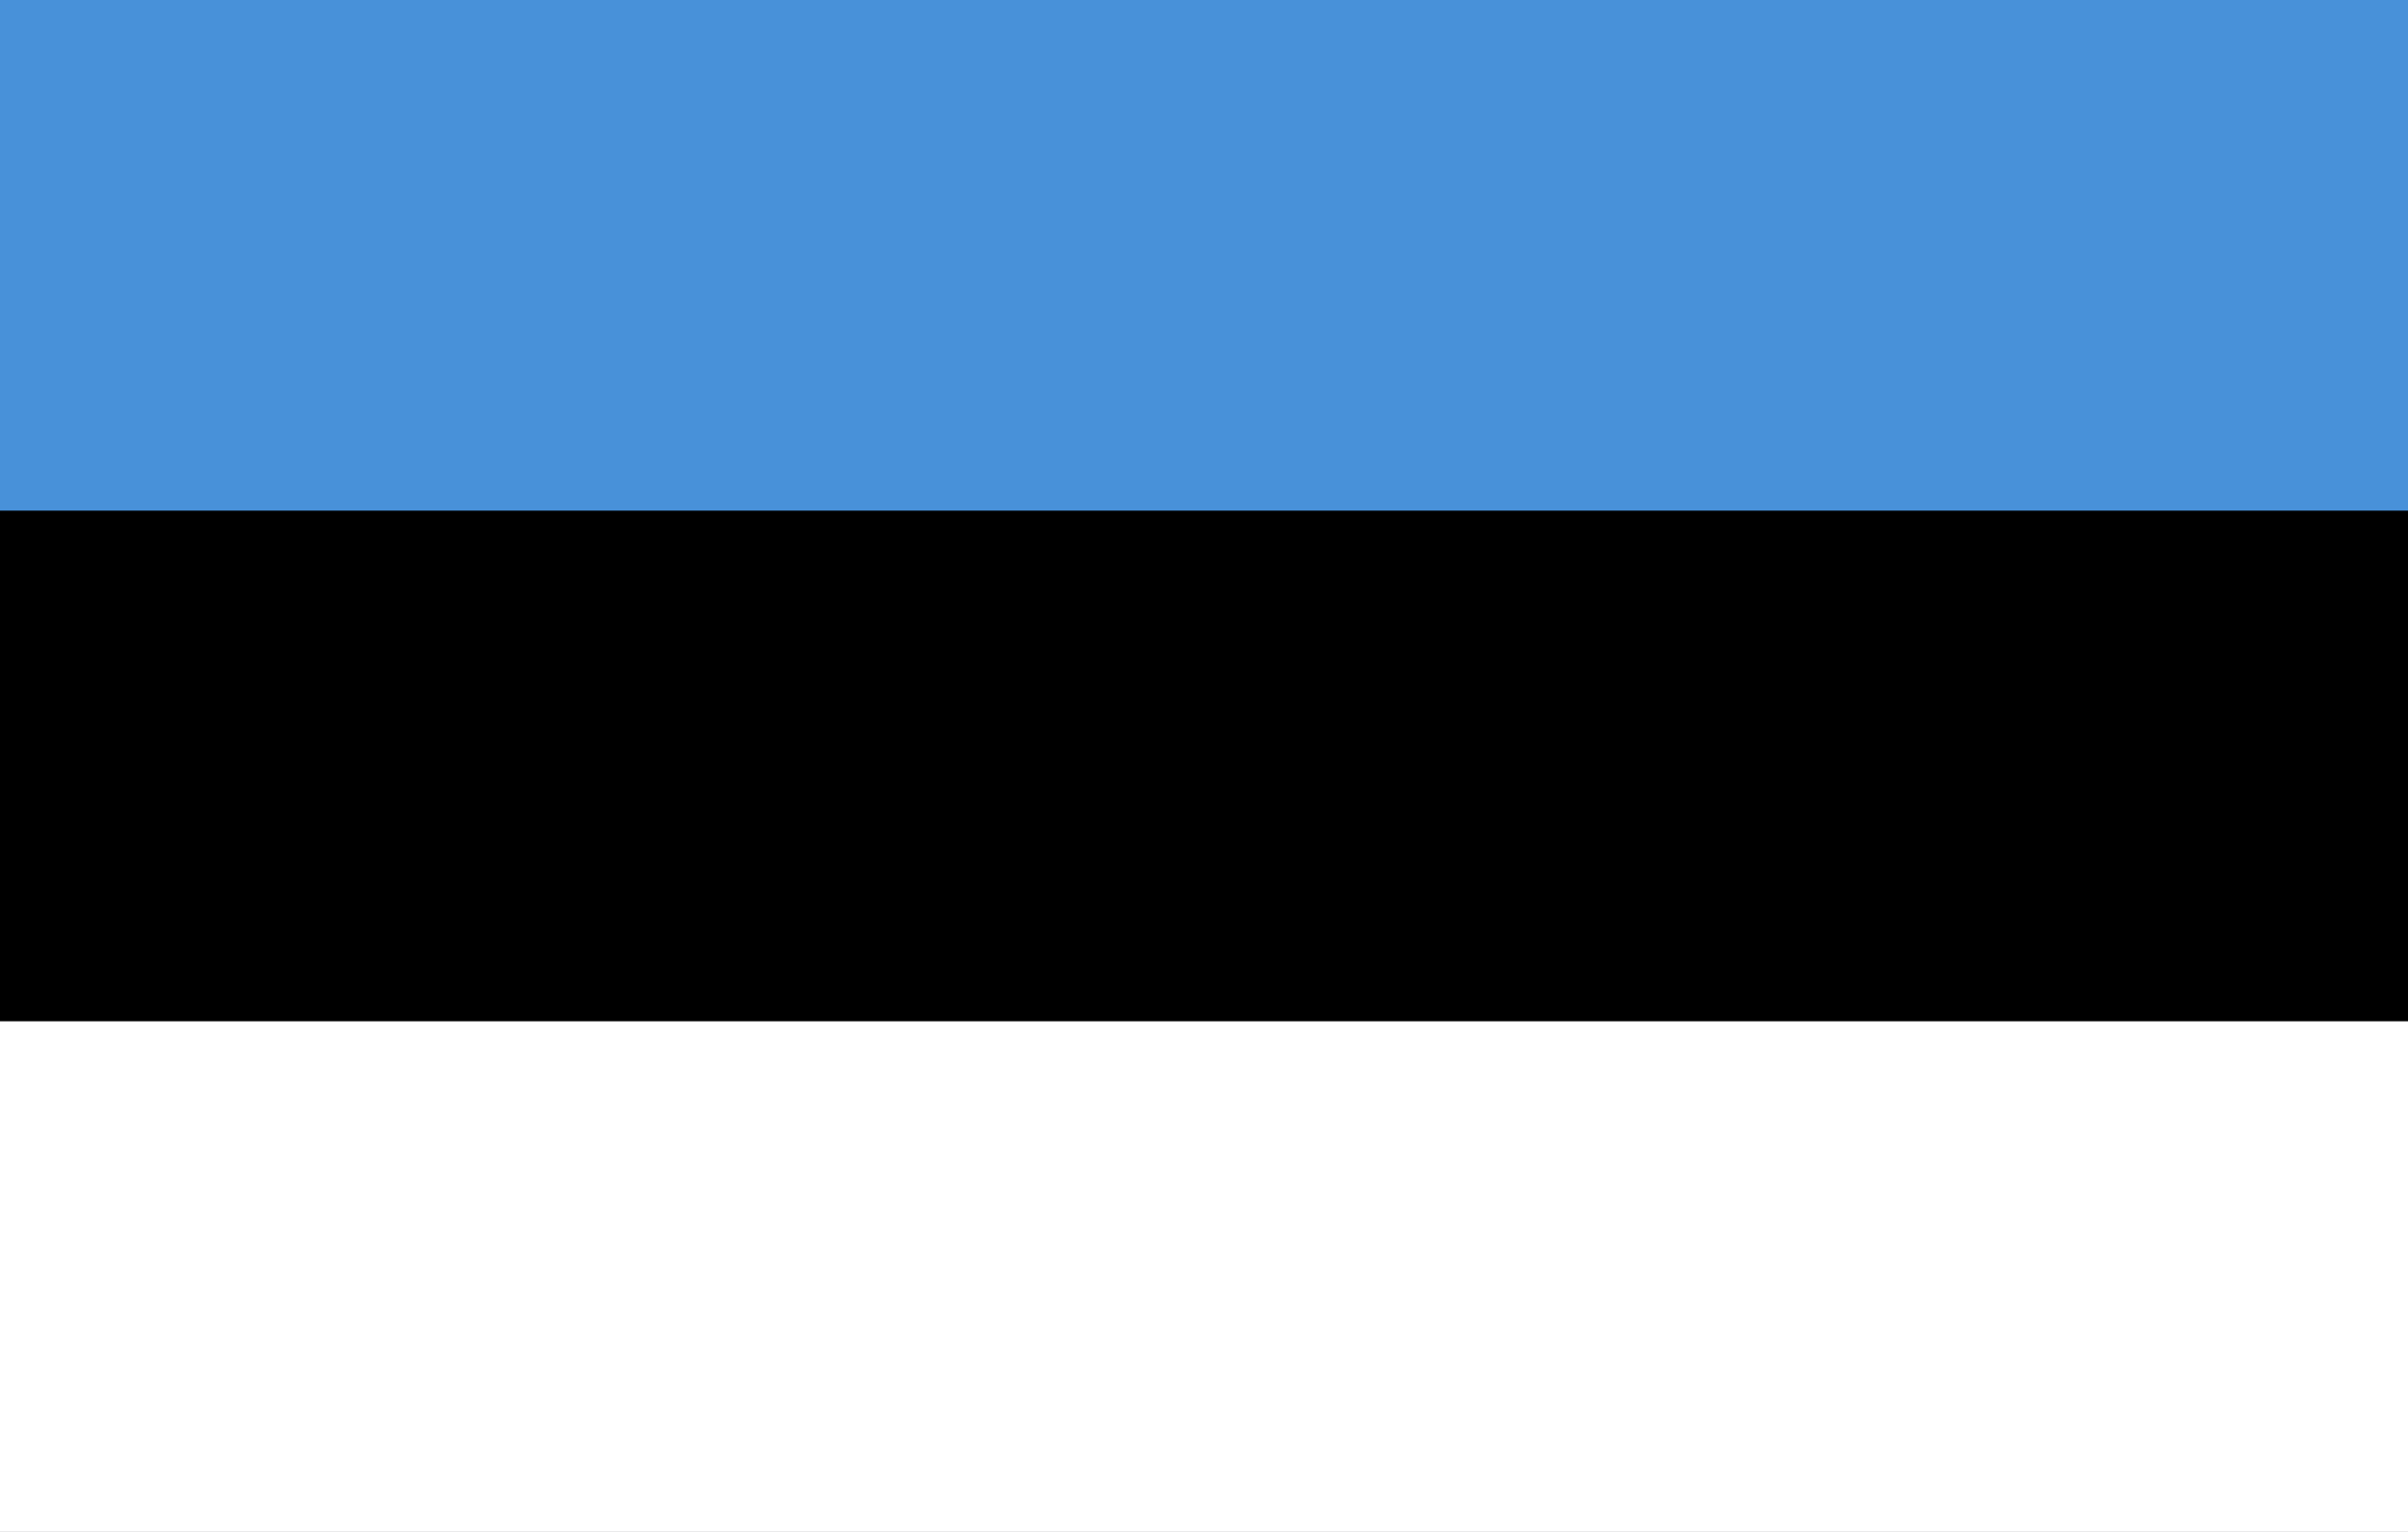
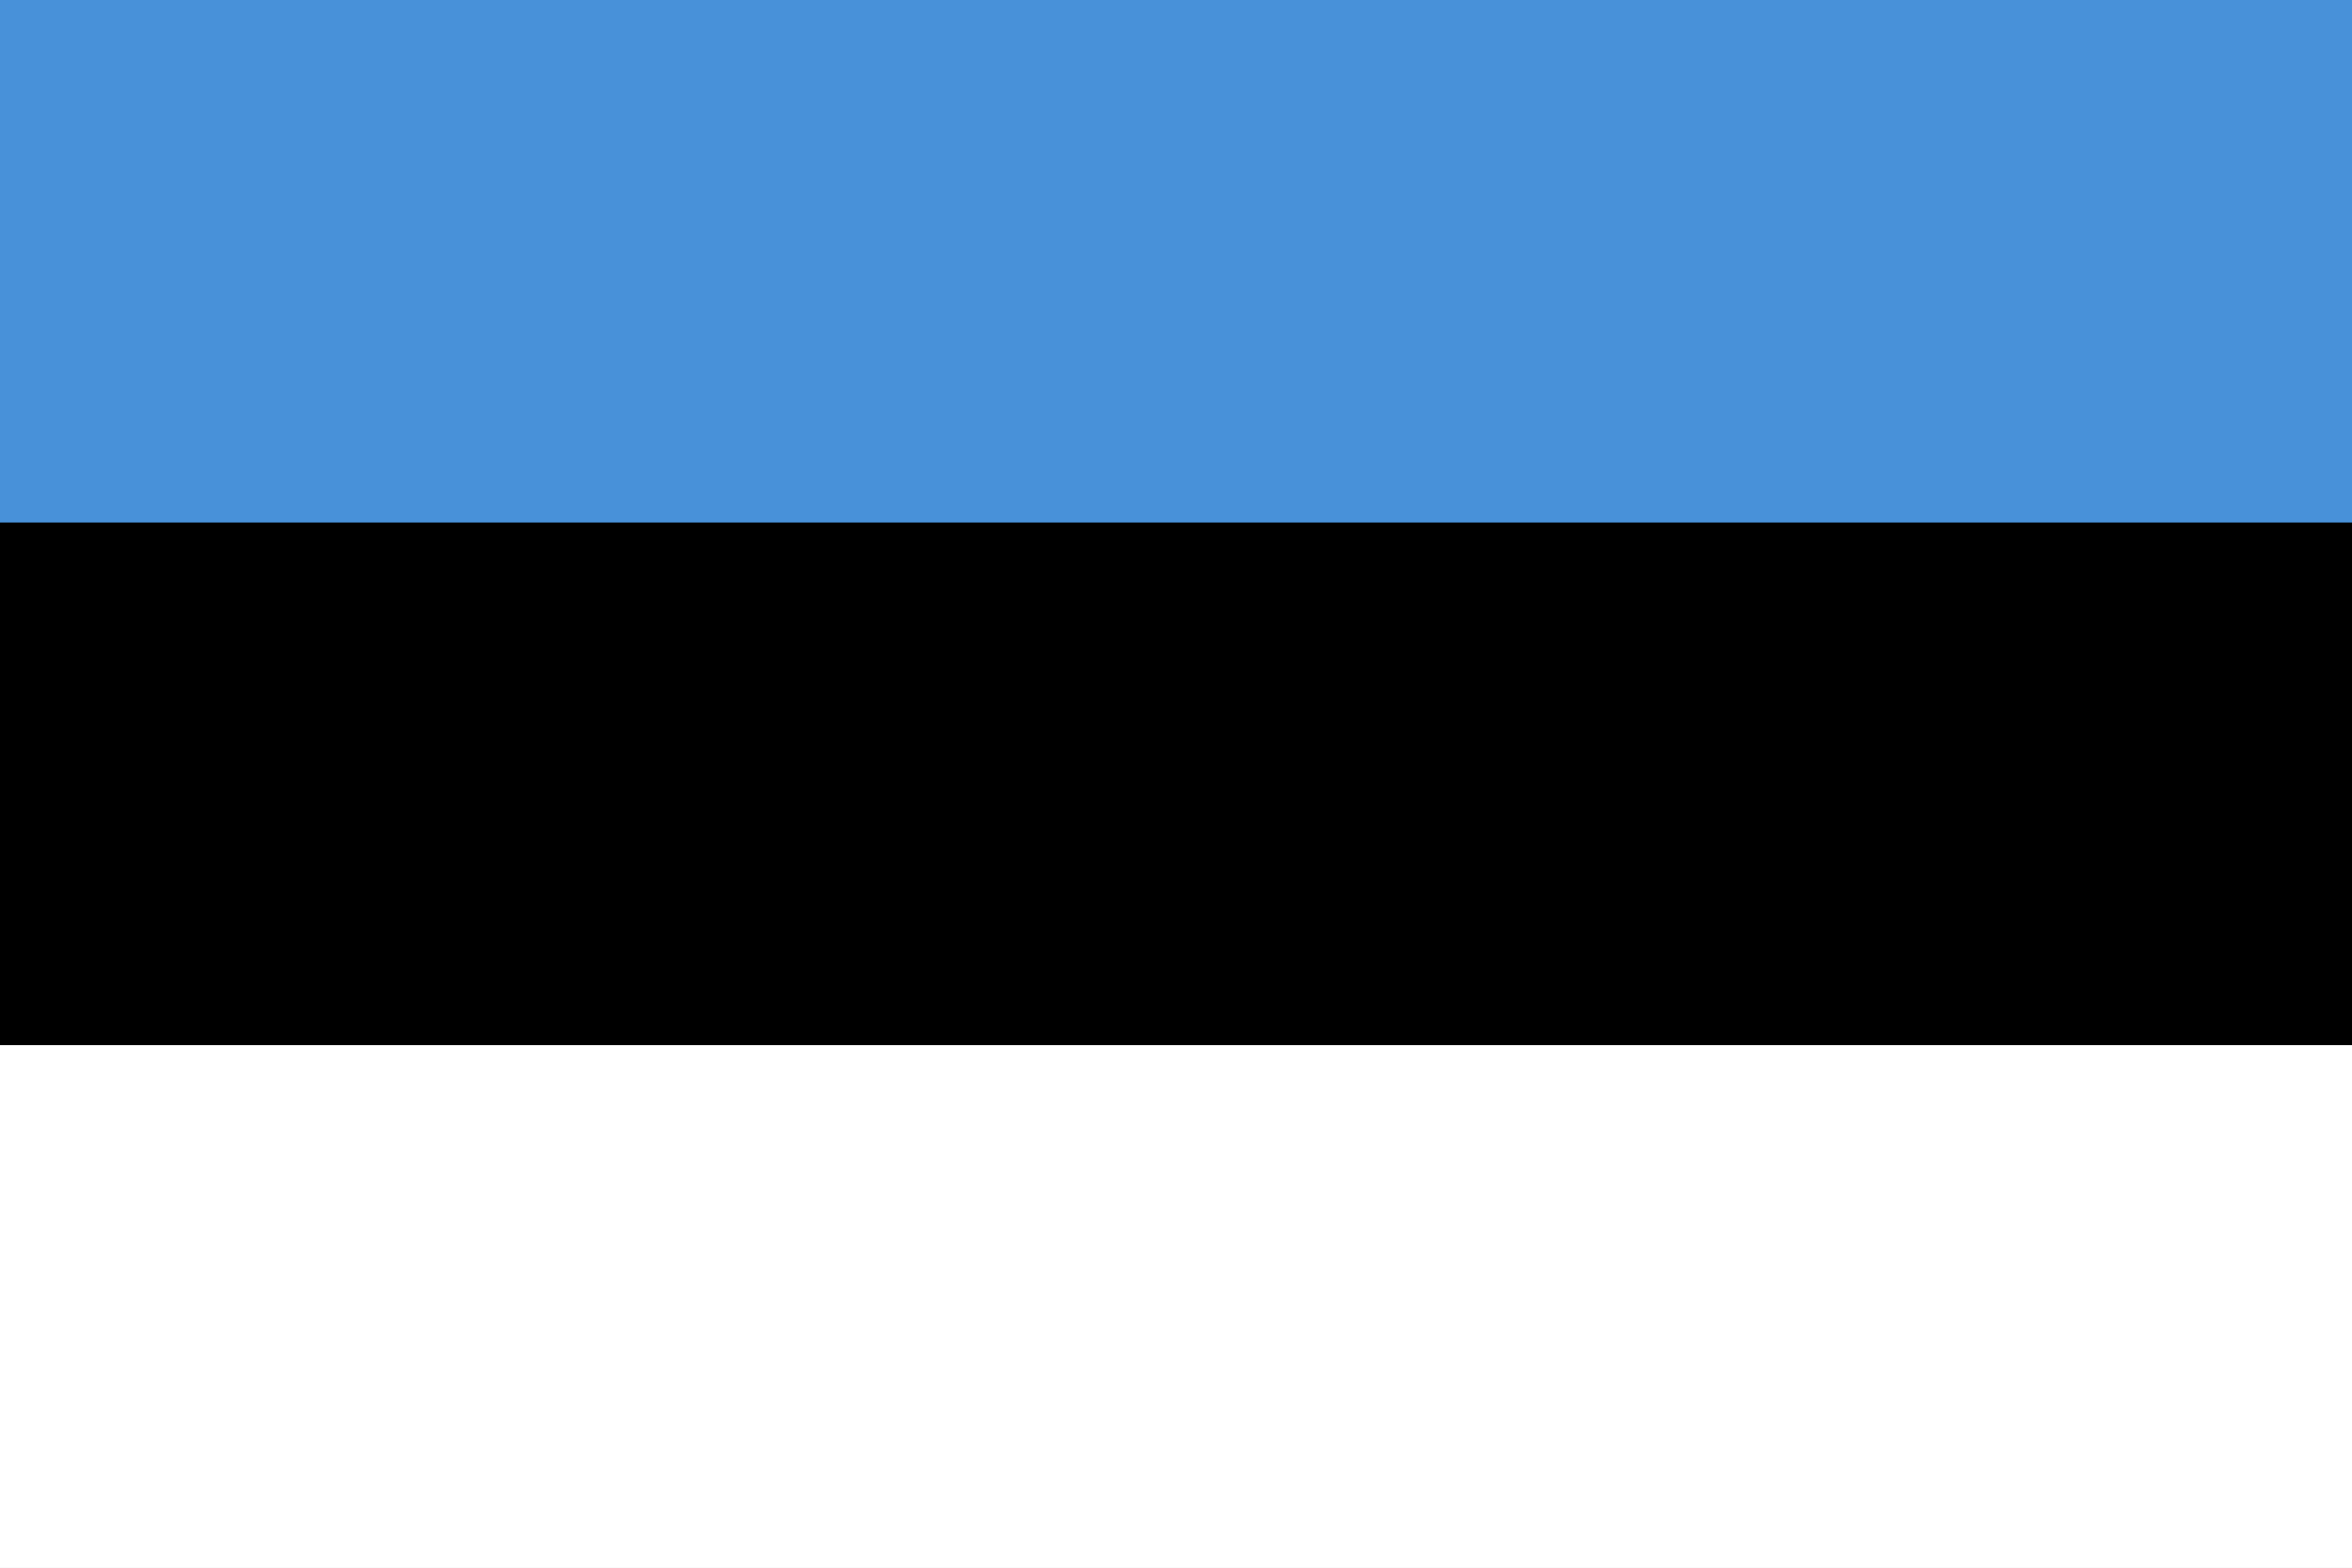
- <svg xmlns="http://www.w3.org/2000/svg" width="990" height="630">
-   <rect id="blue" width="990" height="630" fill="#4891d9" />
-   <rect id="black" width="990" height="420" y="210" fill="#000" />
-   <rect id="white" width="990" height="210" y="420" fill="#fff" />
+ <svg xmlns="http://www.w3.org/2000/svg" id="svg2" viewBox="0 0 945 630" version="1.1">
+   <rect id="blue" height="521.55" width="945" y="0" x="0" fill="#4891d9" />
+   <rect id="black" height="306.13" width="945" y="210" x="0" />
+   <rect id="white" height="210" width="945" y="420" x="0" fill="#fff" />
</svg>
